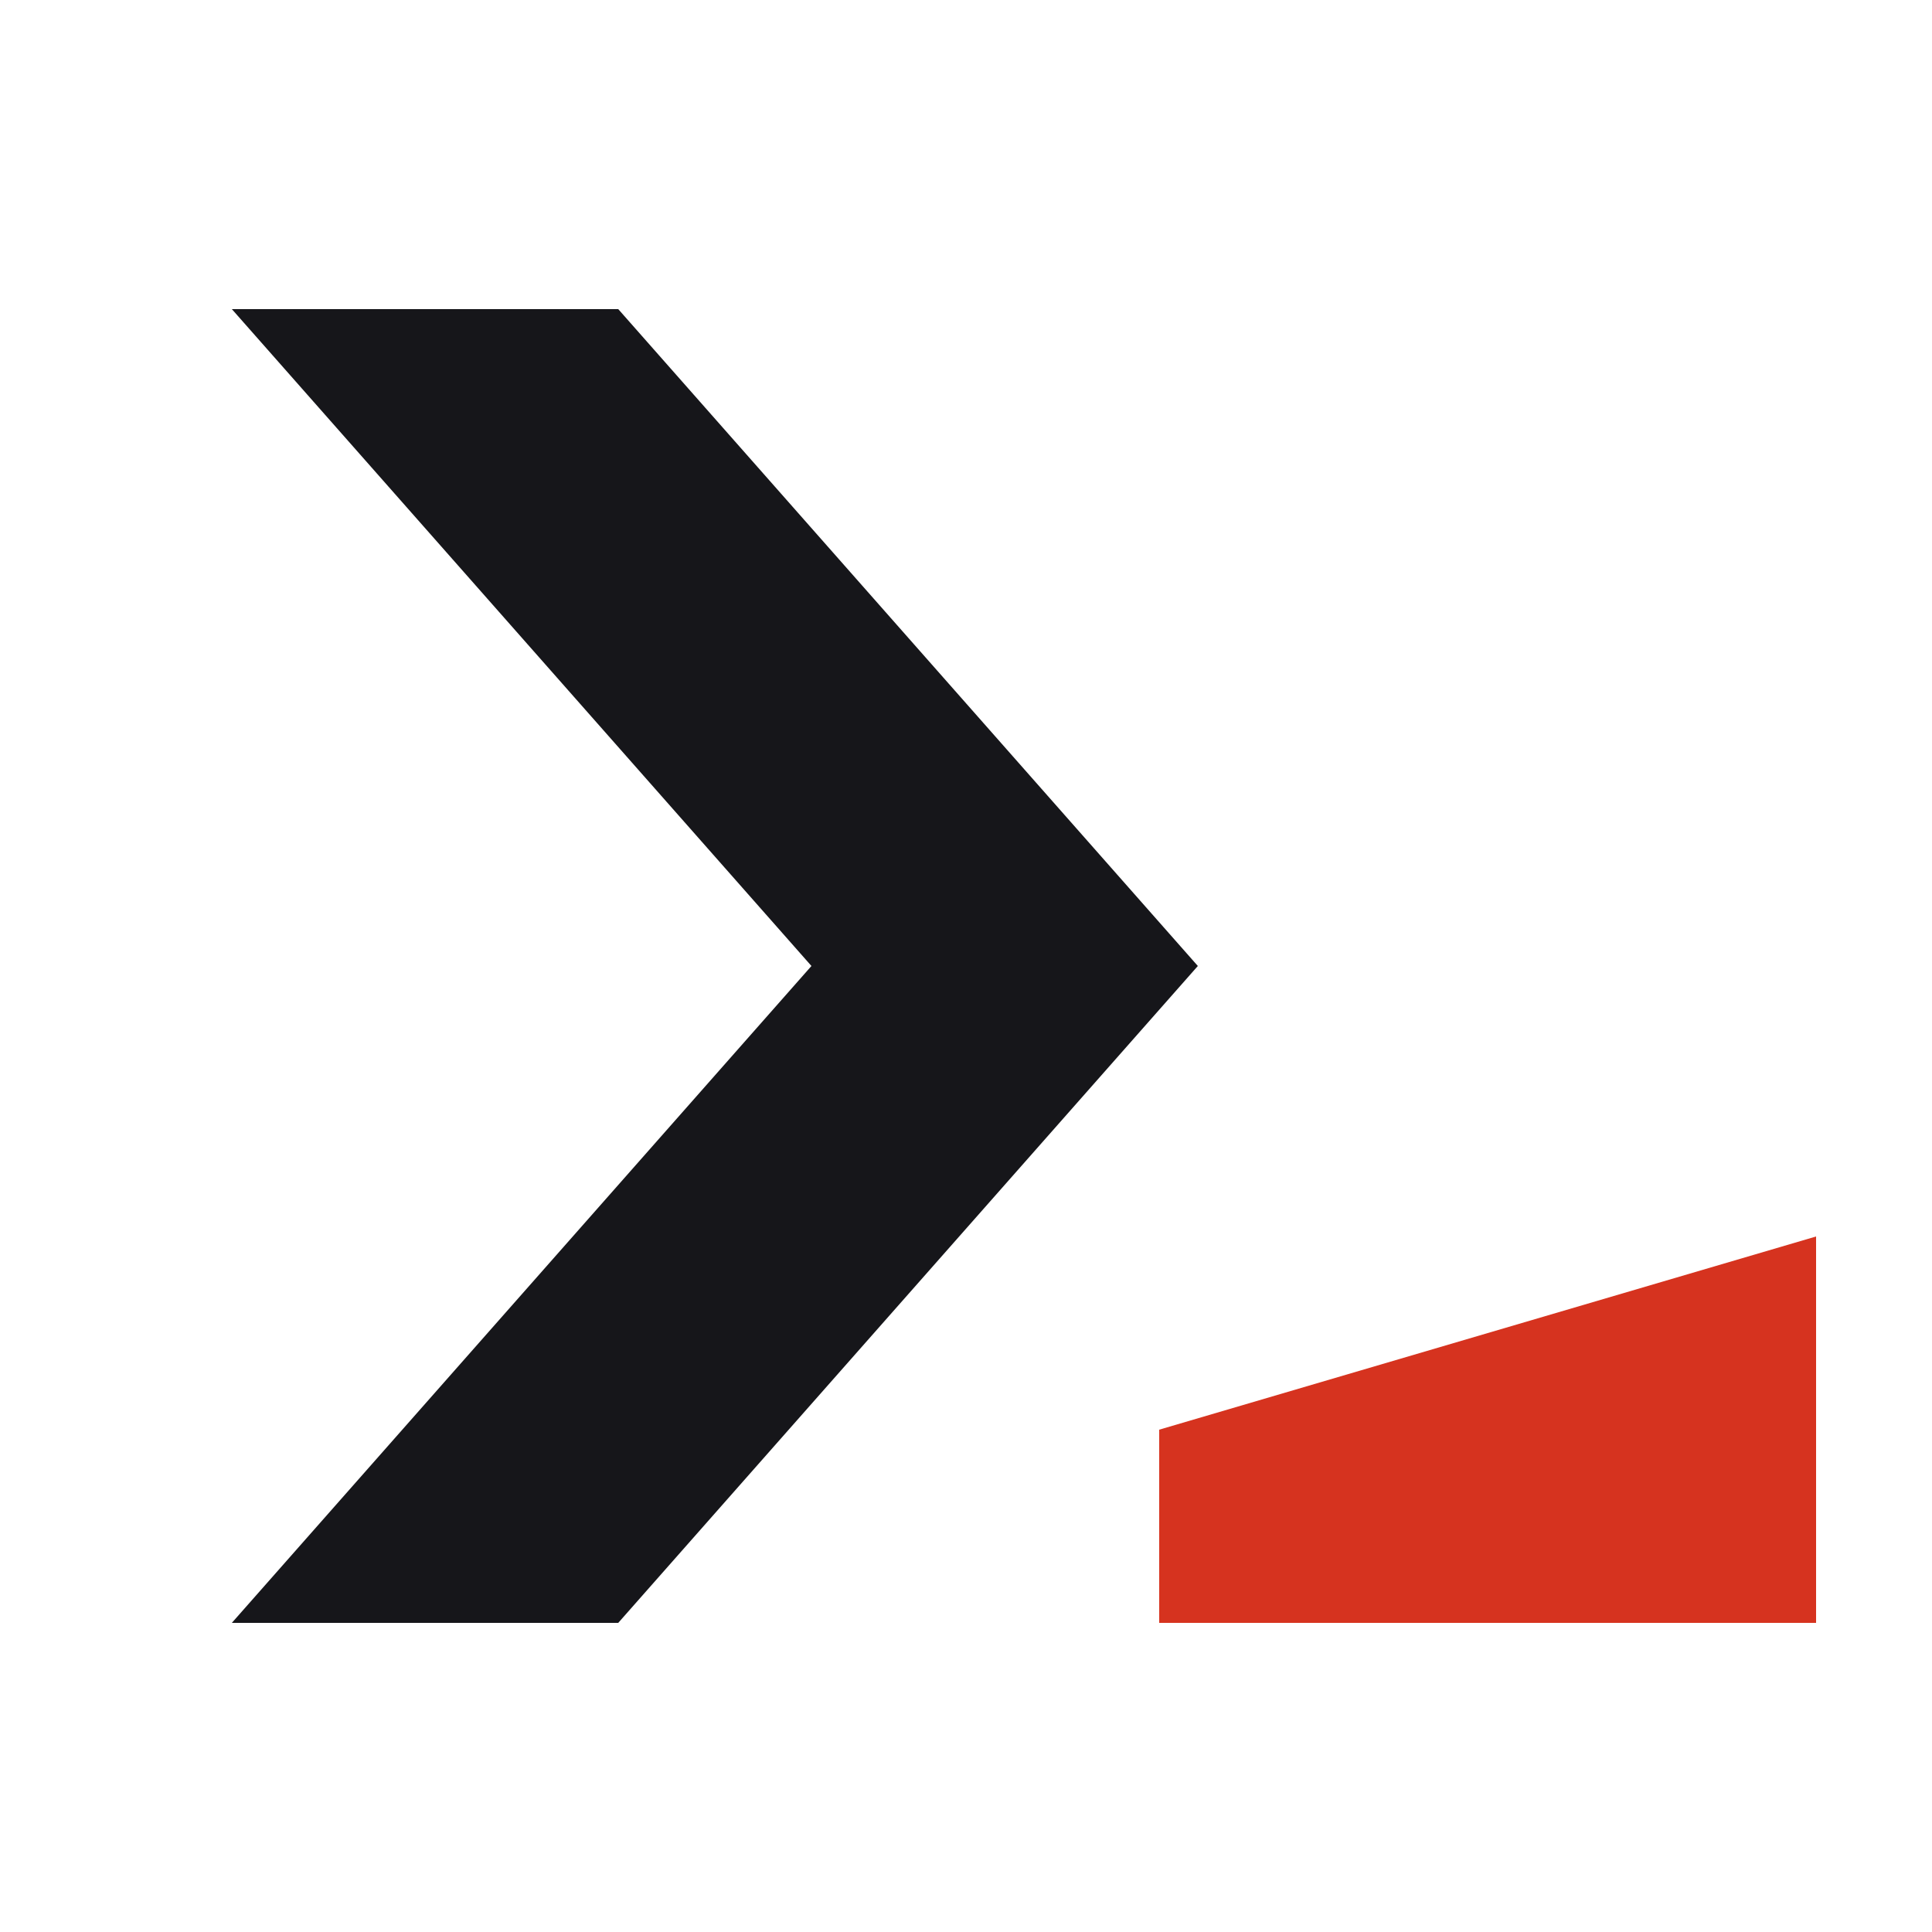
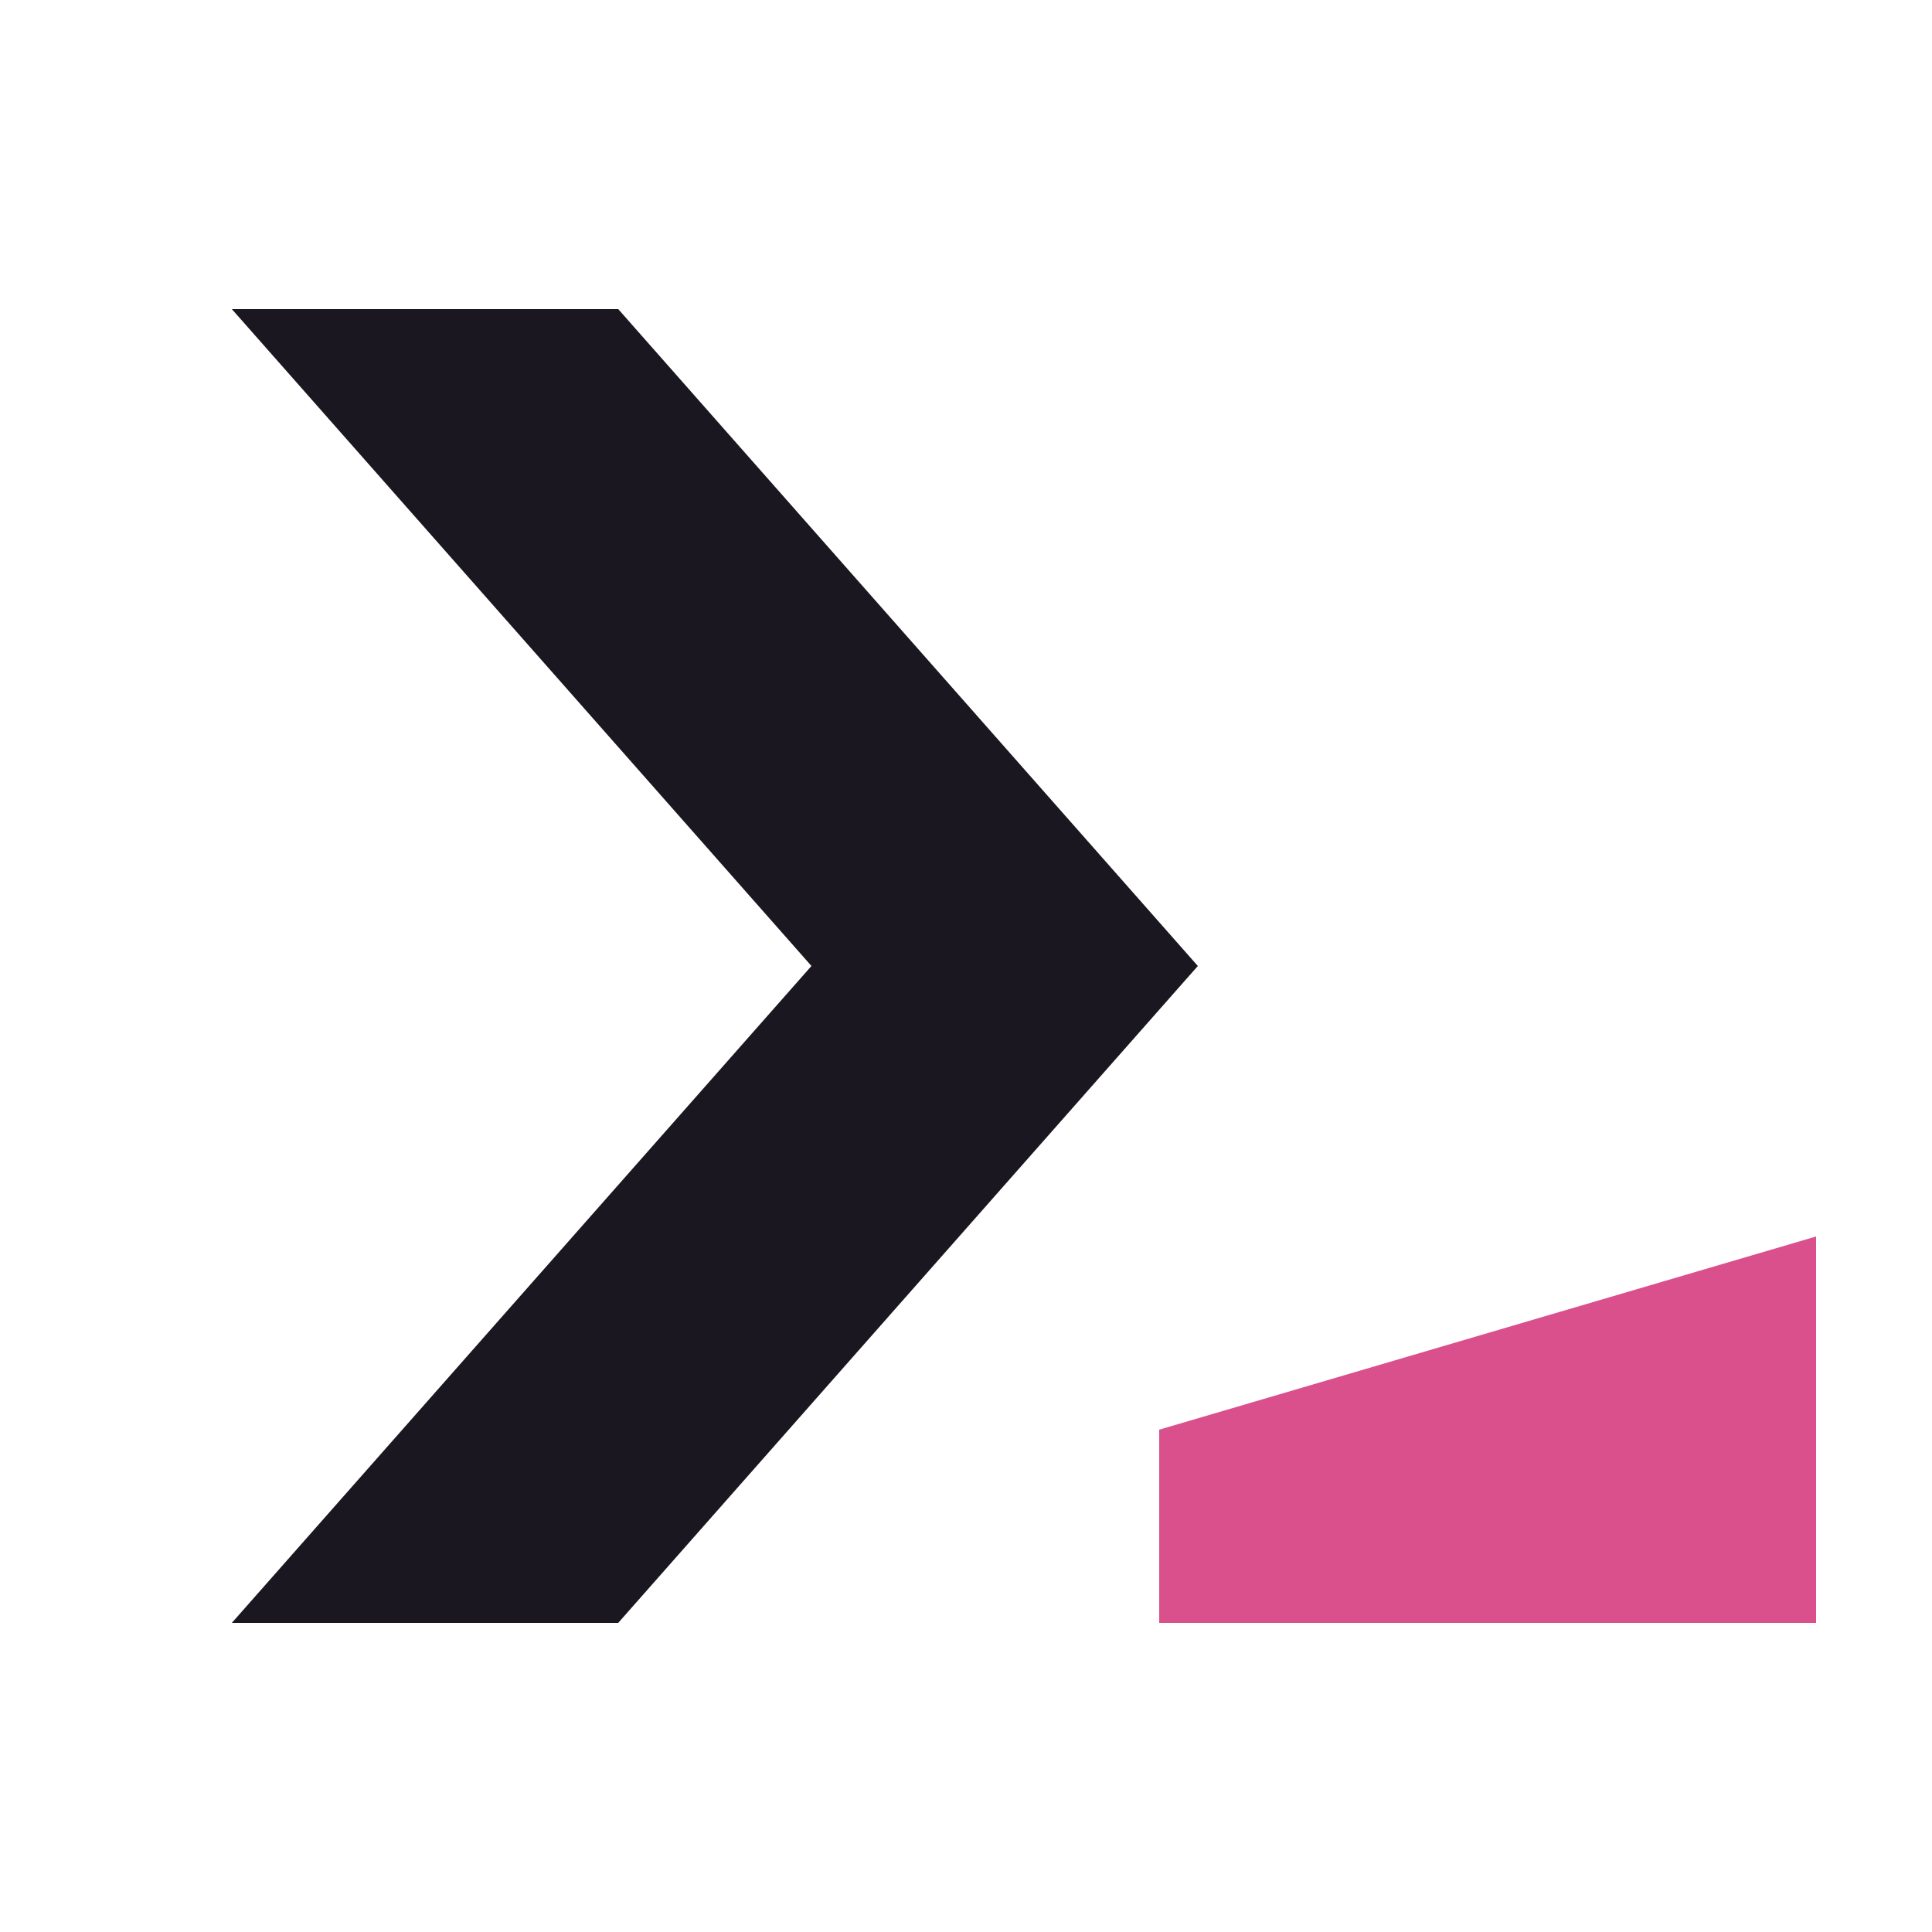
<svg xmlns="http://www.w3.org/2000/svg" viewBox="0 0 100 100" width="100" height="100" role="img" aria-label="humanize">
-   <polygon fill="#16161a" points="12,16 32,16 62,50 32,84 12,84 42,50" />
-   <polygon fill="#d6331f" points="60,84 94,84 94,64 60,74" />
+   <polygon fill="#1b1720" points="12,16 32,16 62,50 32,84 12,84 42,50" />
+   <polygon fill="#d9508c" points="60,84 94,84 94,64 60,74" />
</svg>
